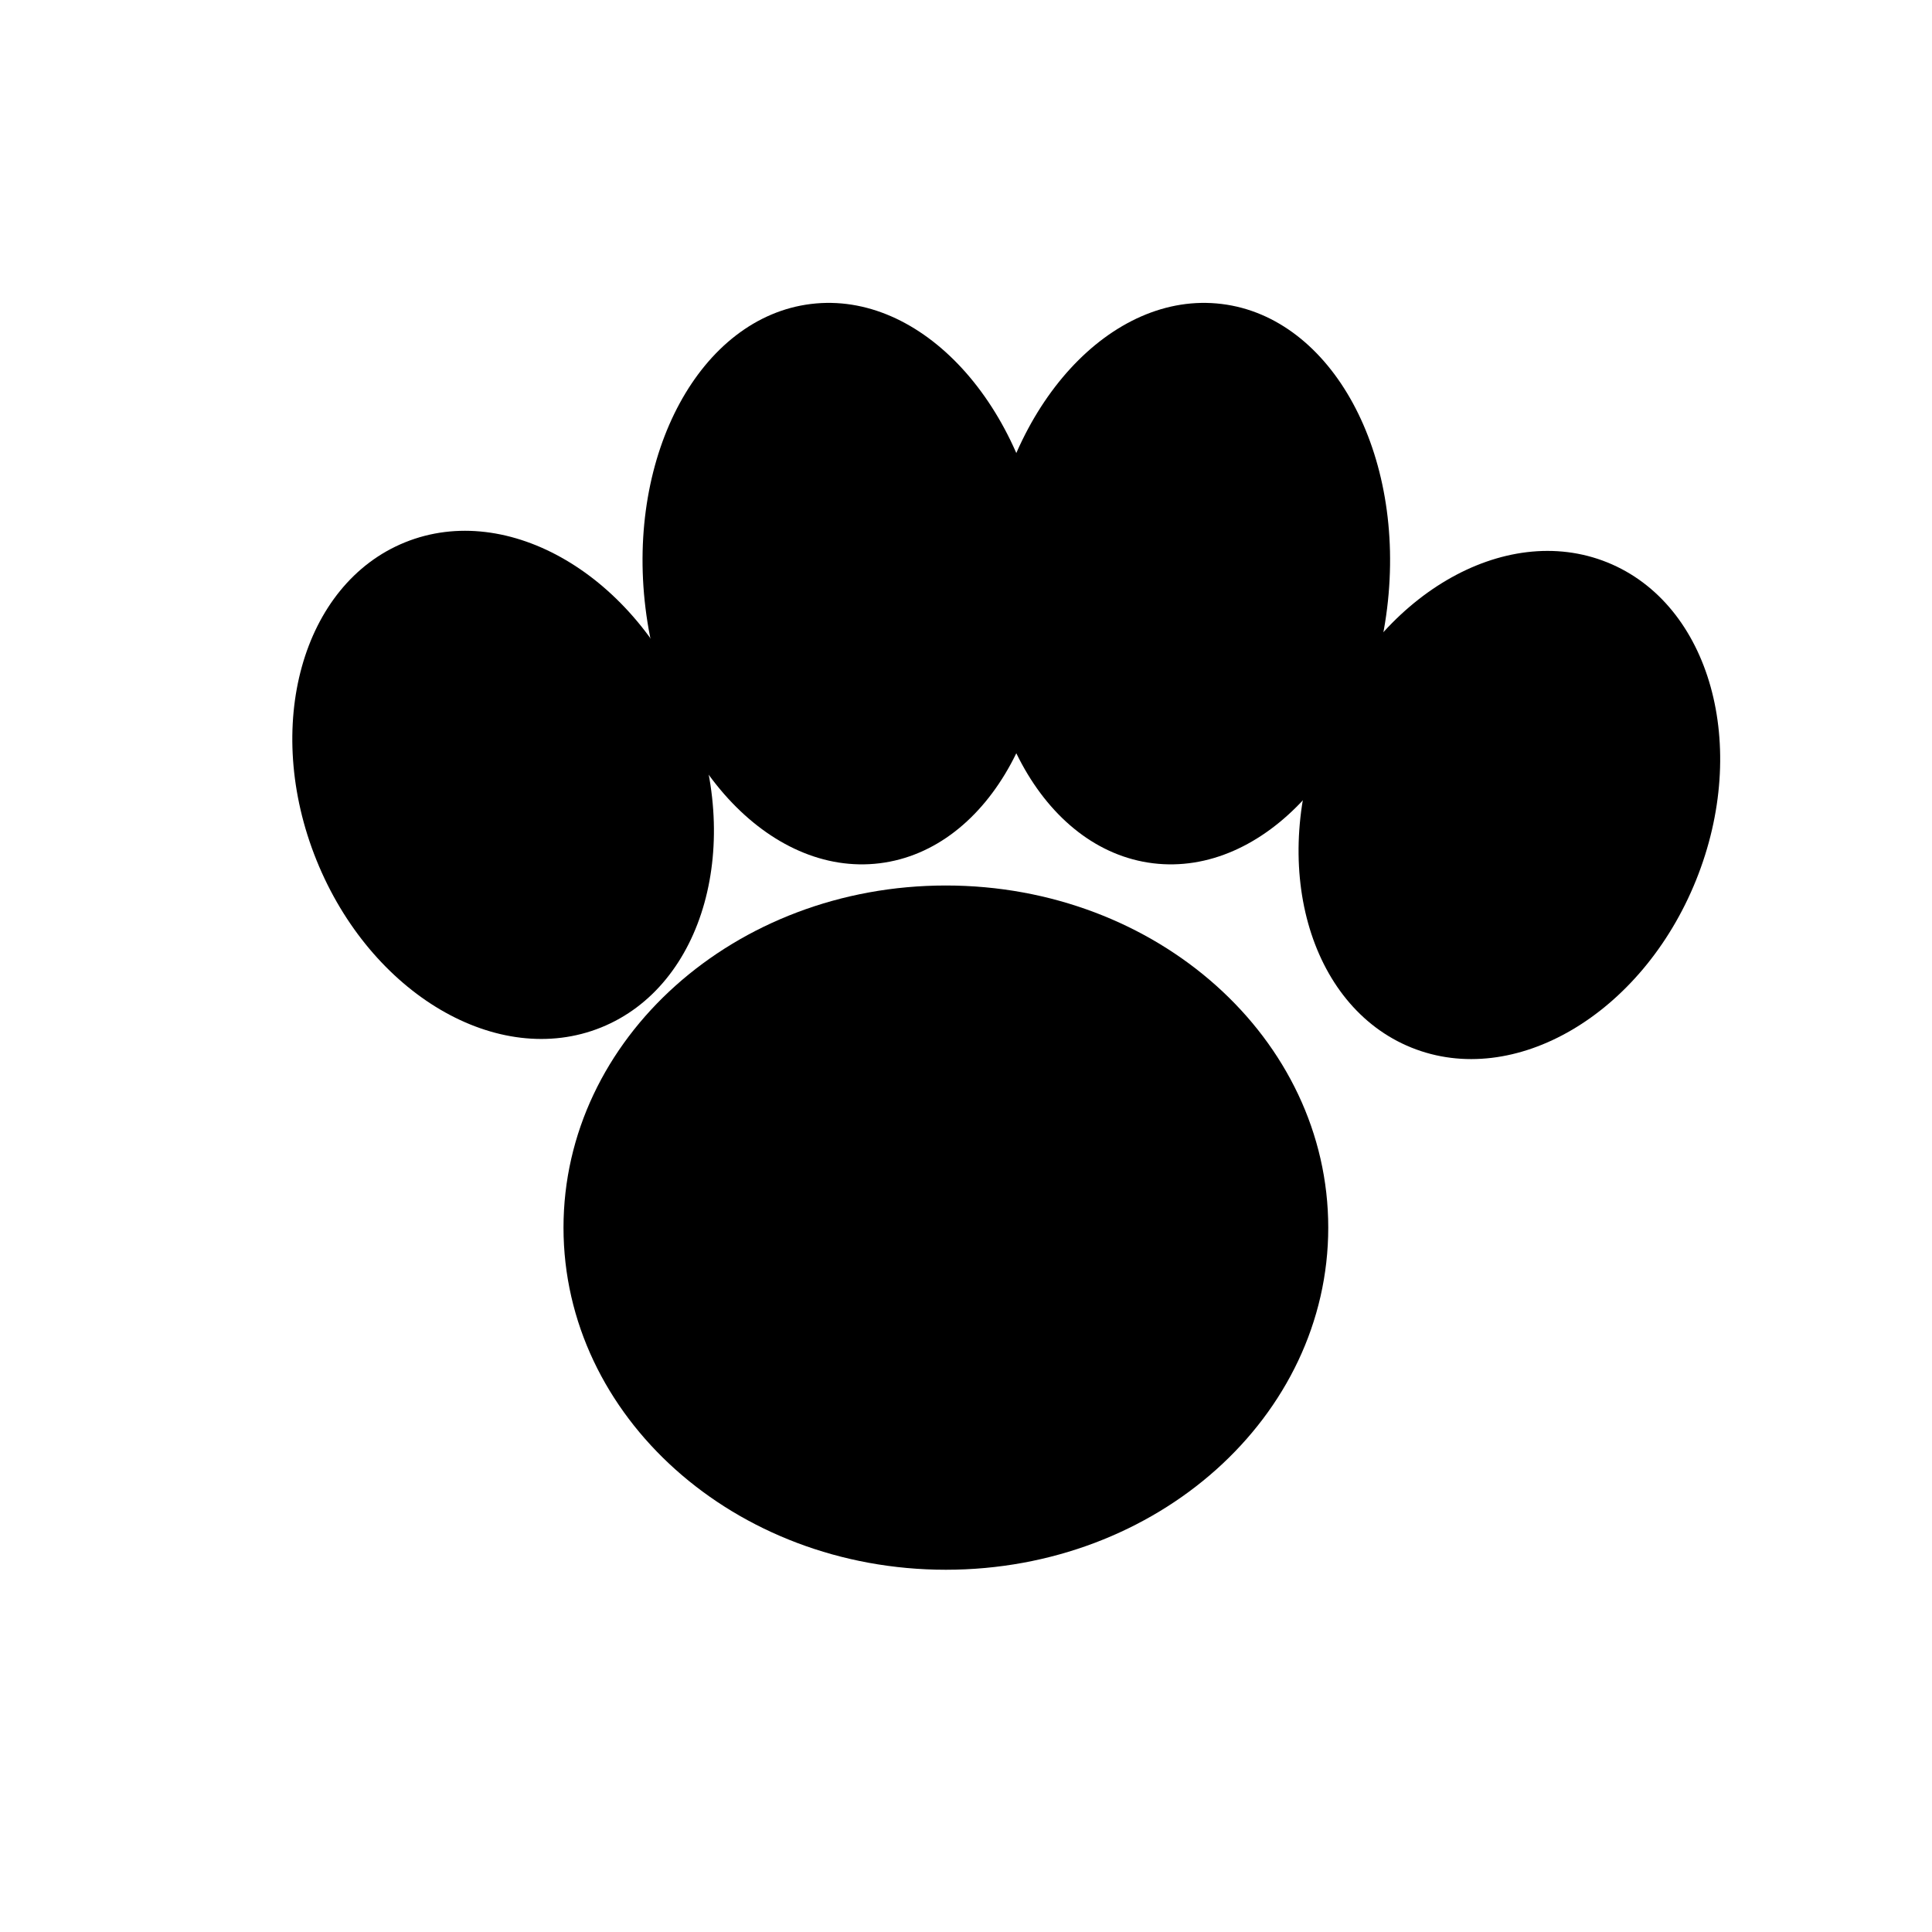
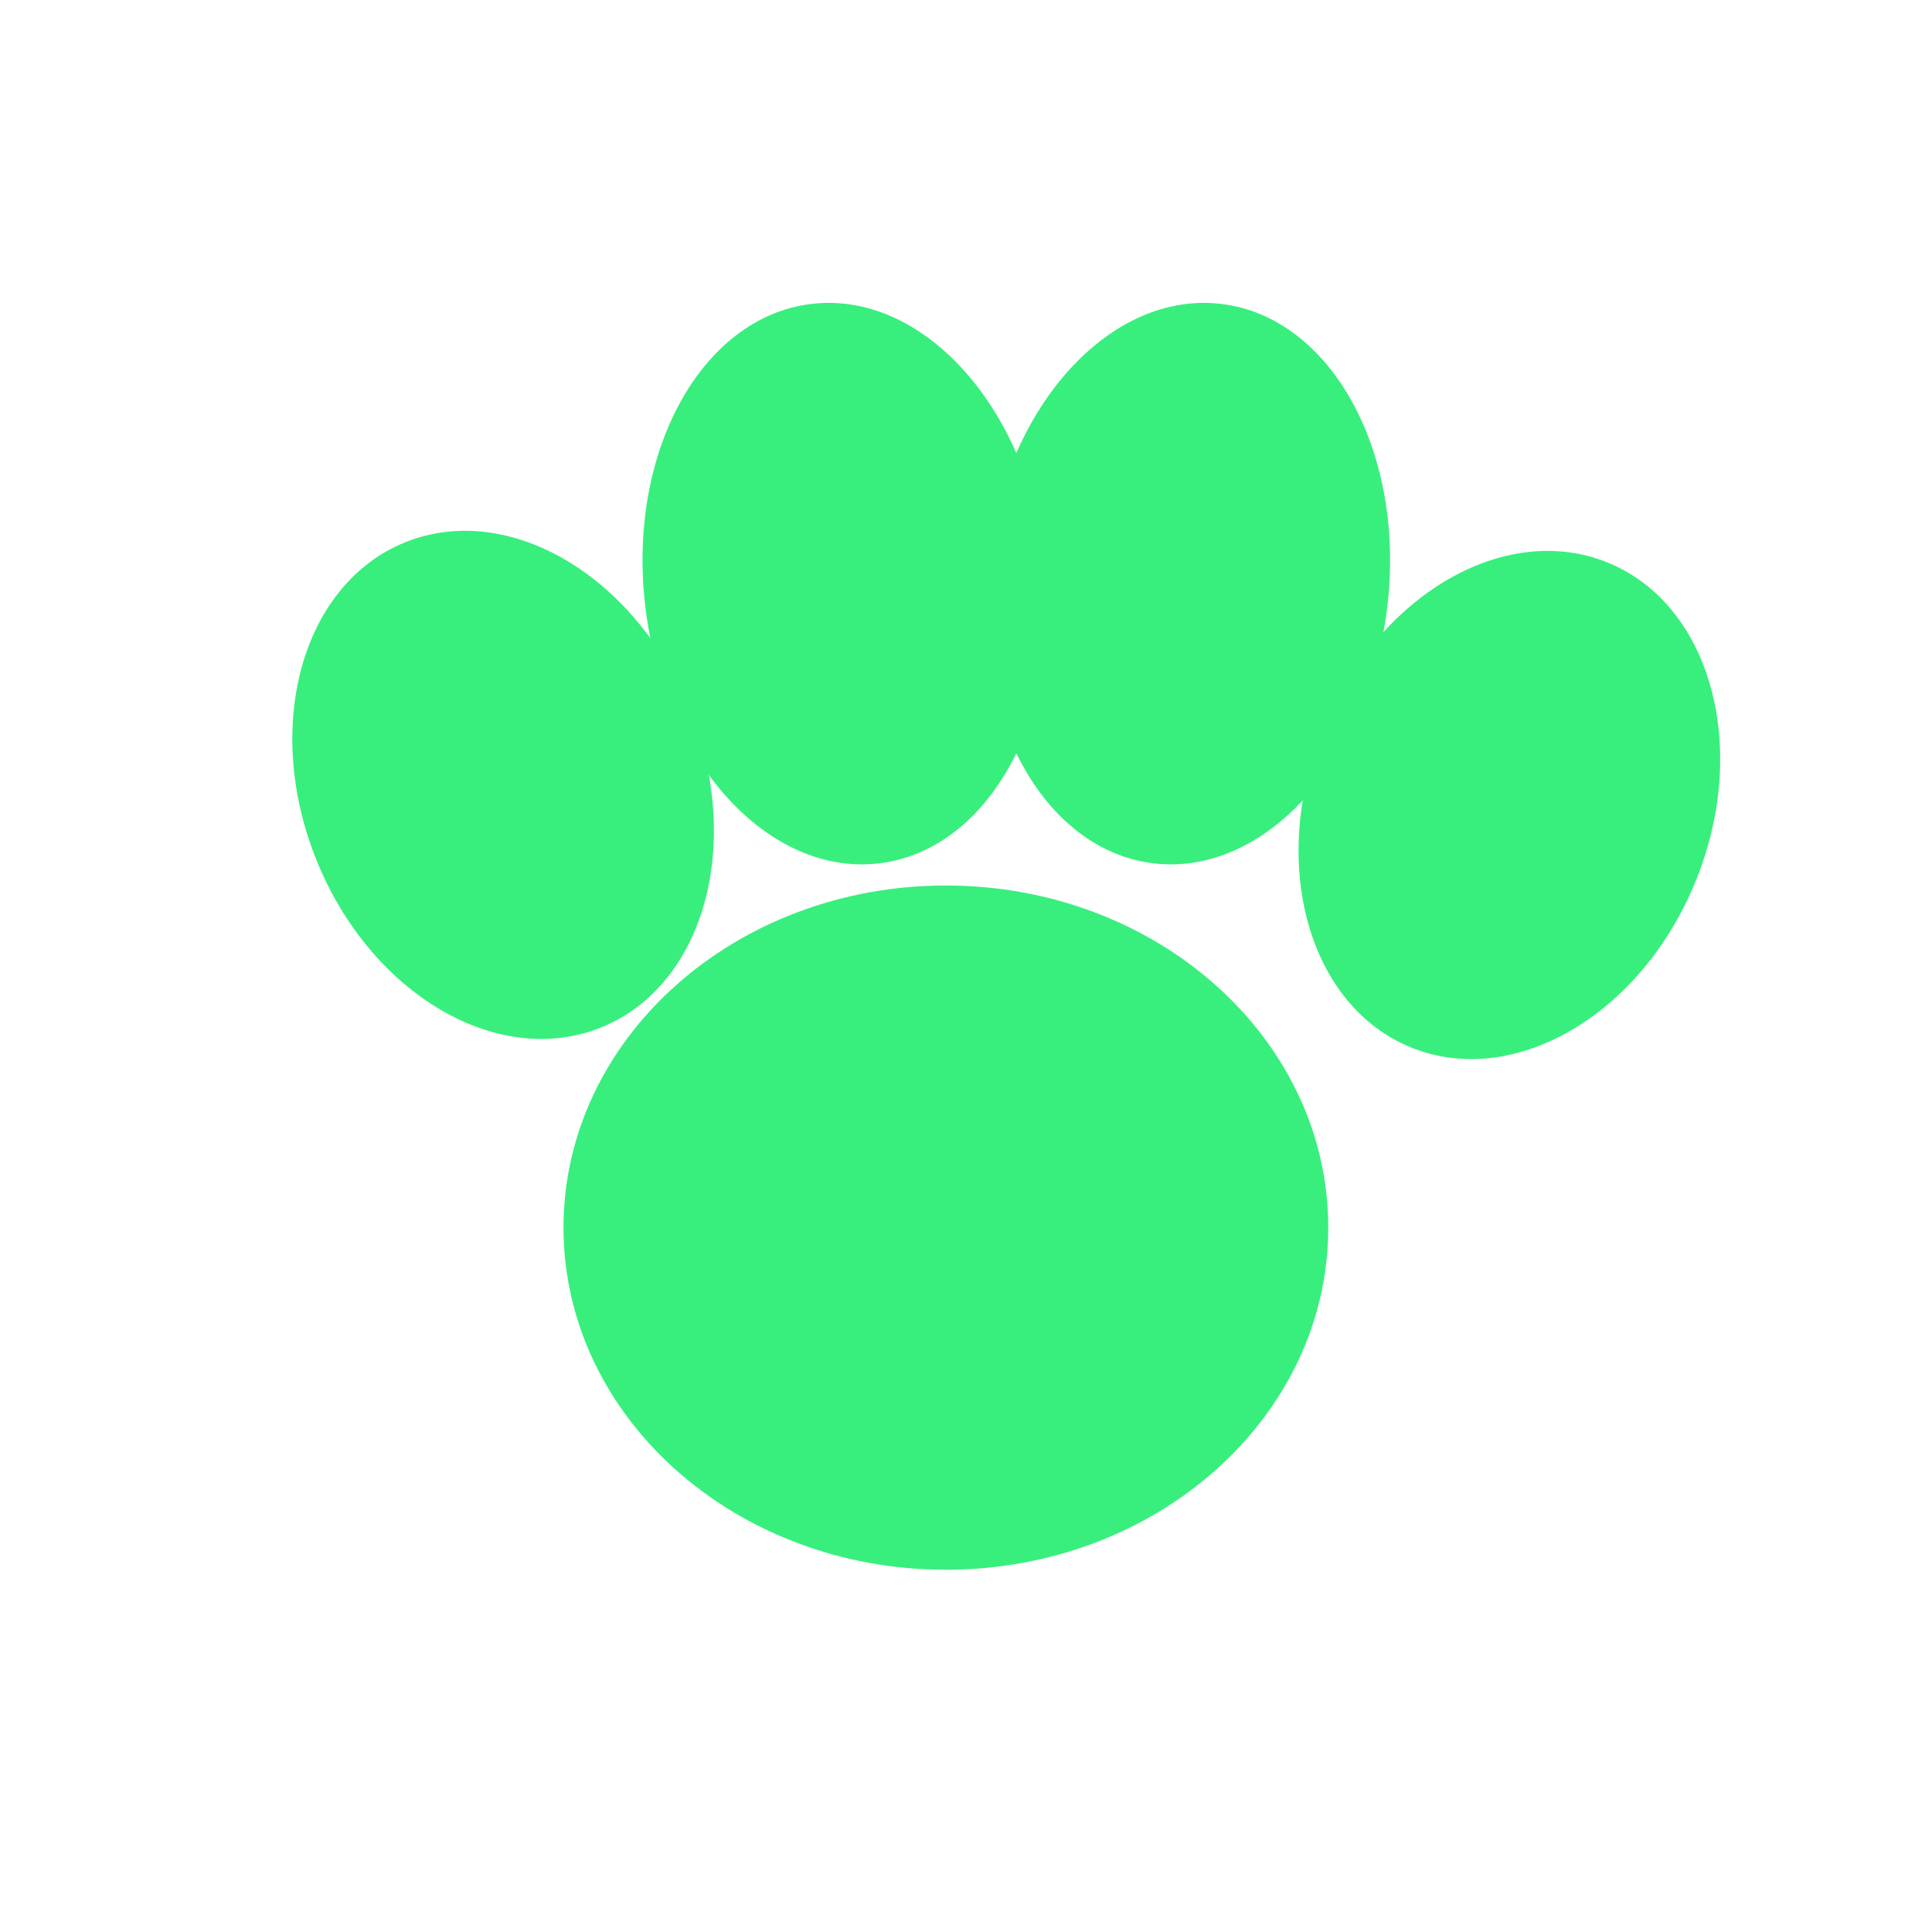
<svg xmlns="http://www.w3.org/2000/svg" viewBox="0 0 96 96" aria-hidden="true">
-   <ellipse cx="47" cy="61" rx="19" ry="17" fill="#000" />
-   <ellipse cx="25" cy="39" rx="10" ry="13" fill="#000" transform="rotate(-22 25 39)" />
-   <ellipse cx="42" cy="29" rx="10" ry="14" fill="#000" transform="rotate(-7 42 29)" />
-   <ellipse cx="59" cy="29" rx="10" ry="14" fill="#000" transform="rotate(7 59 29)" />
-   <ellipse cx="75" cy="40" rx="10" ry="13" fill="#000" transform="rotate(22 75 40)" />
+   <ellipse cx="47" cy="61" rx="19" ry="17" fill="#38ef7d" />
+   <ellipse cx="25" cy="39" rx="10" ry="13" fill="#38ef7d" transform="rotate(-22 25 39)" />
+   <ellipse cx="42" cy="29" rx="10" ry="14" fill="#38ef7d" transform="rotate(-7 42 29)" />
+   <ellipse cx="59" cy="29" rx="10" ry="14" fill="#38ef7d" transform="rotate(7 59 29)" />
+   <ellipse cx="75" cy="40" rx="10" ry="13" fill="#38ef7d" transform="rotate(22 75 40)" />
</svg>
